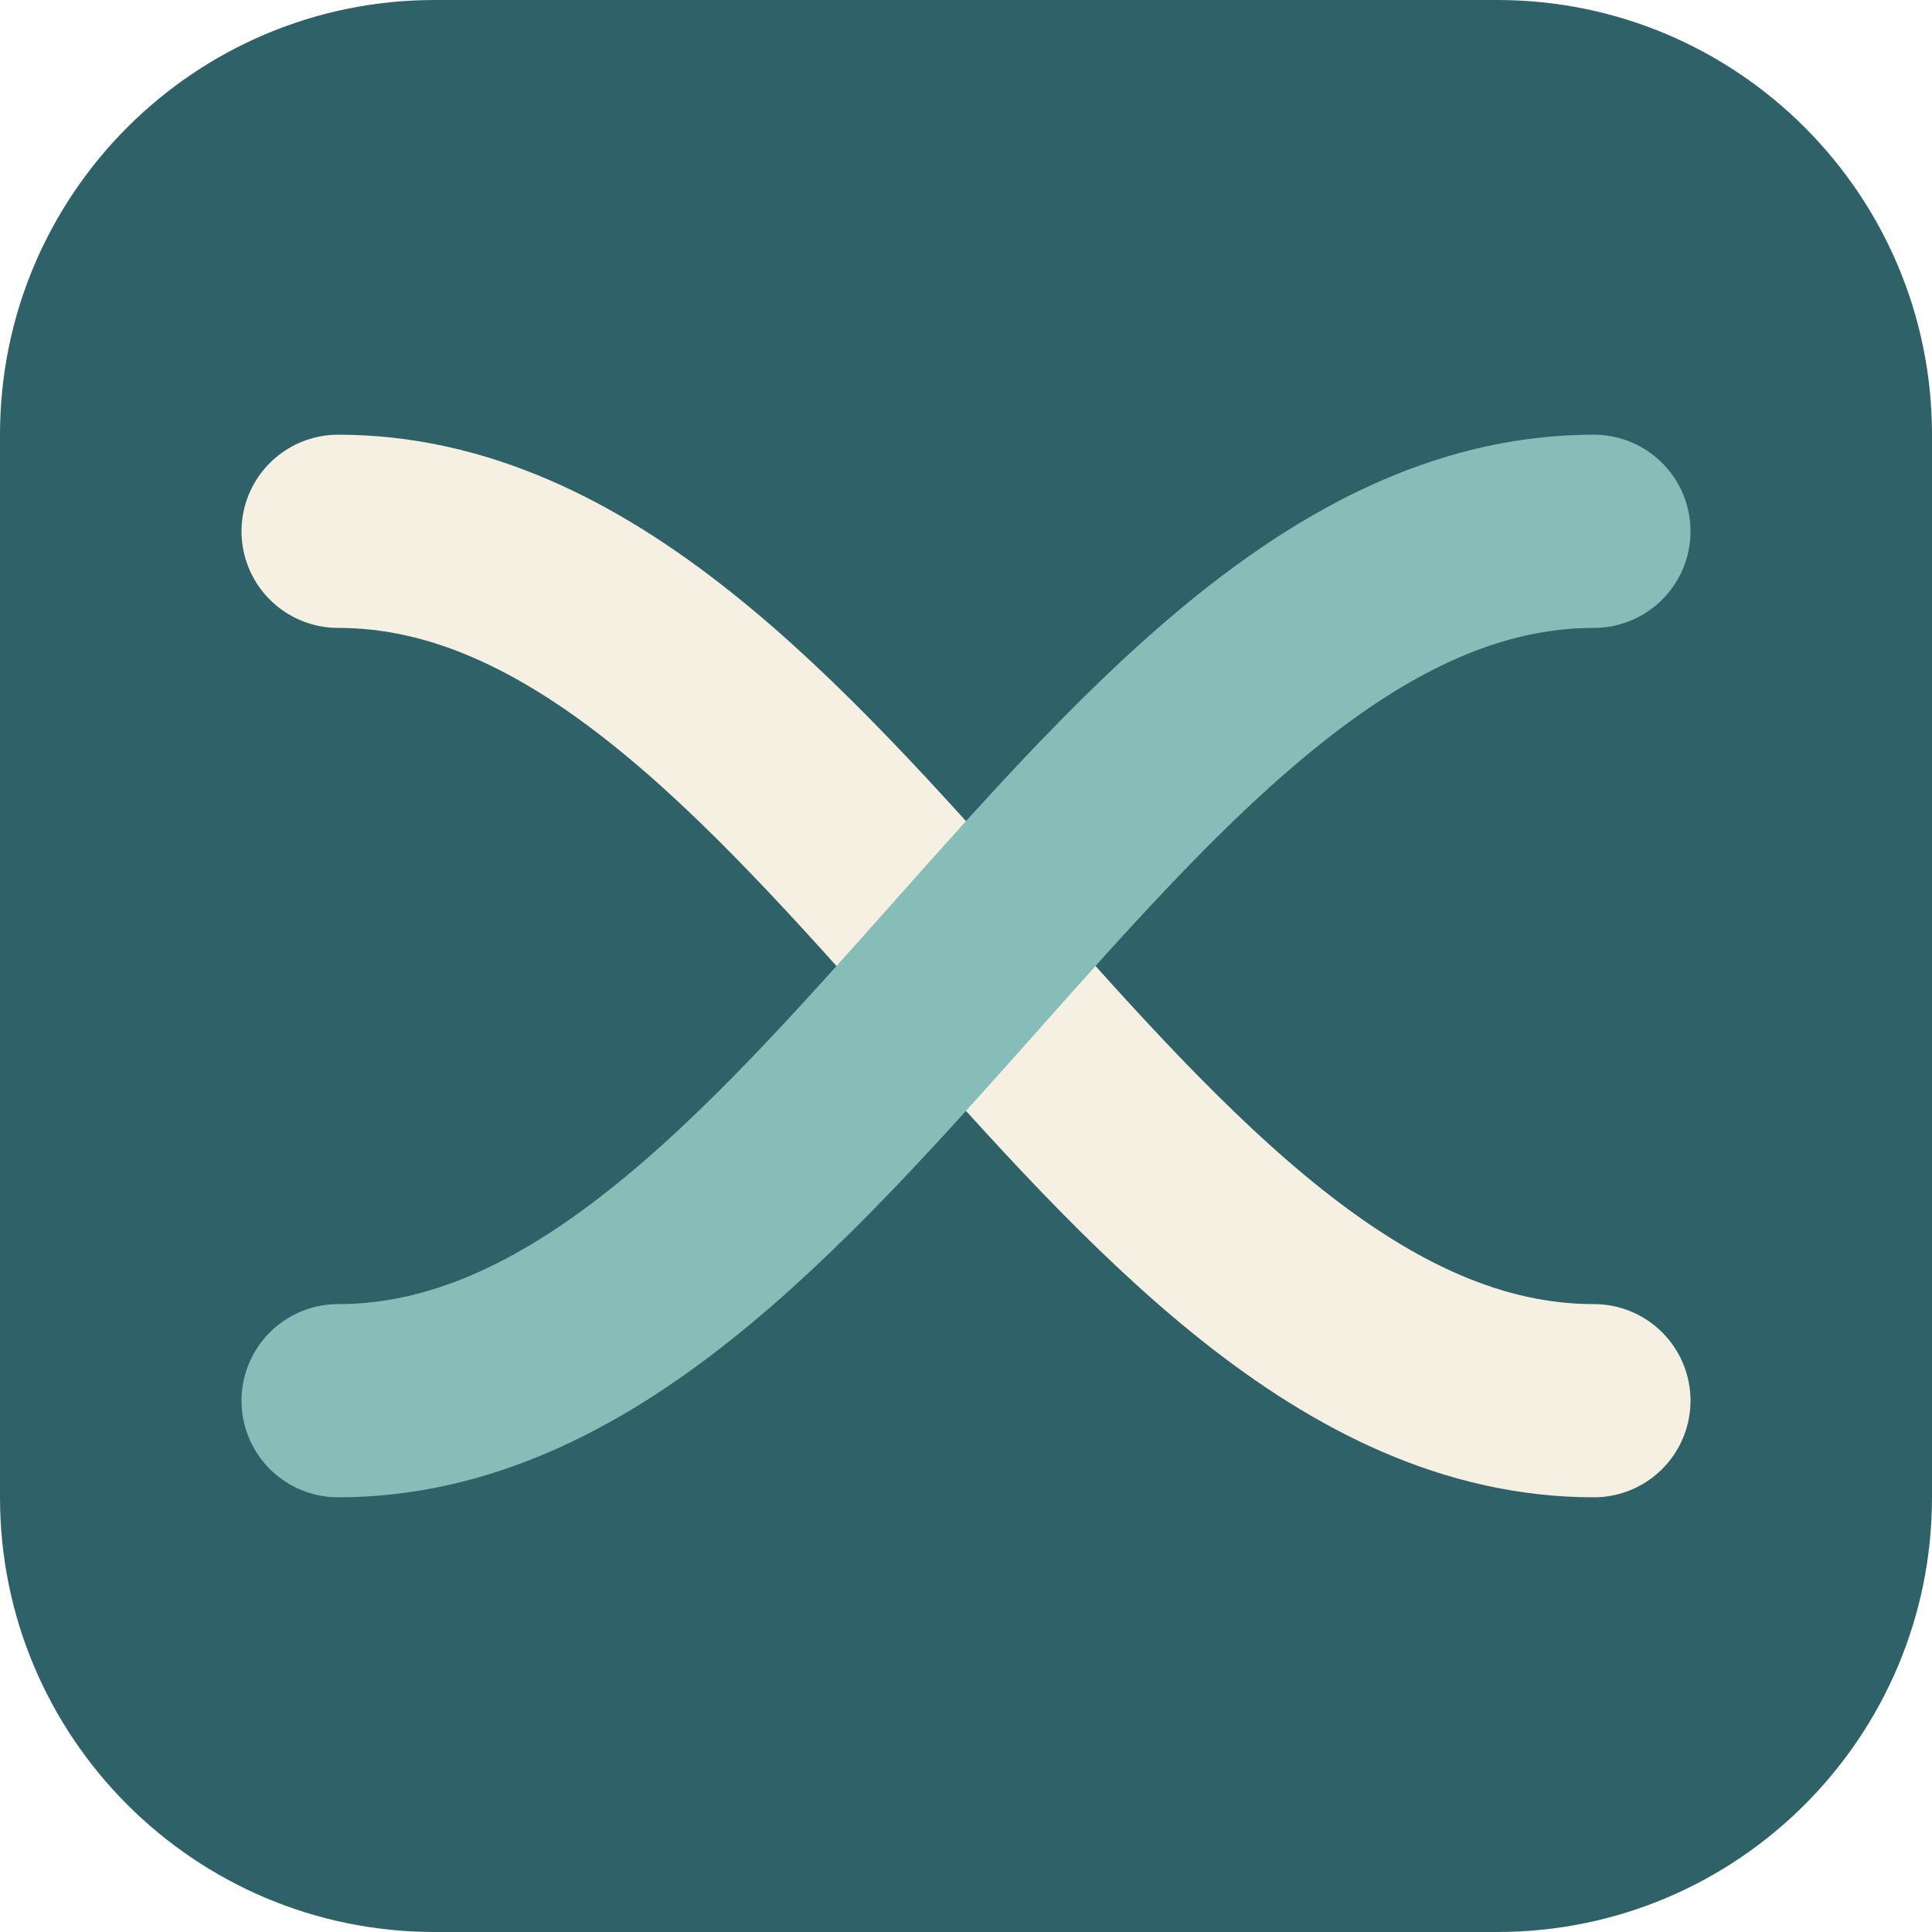
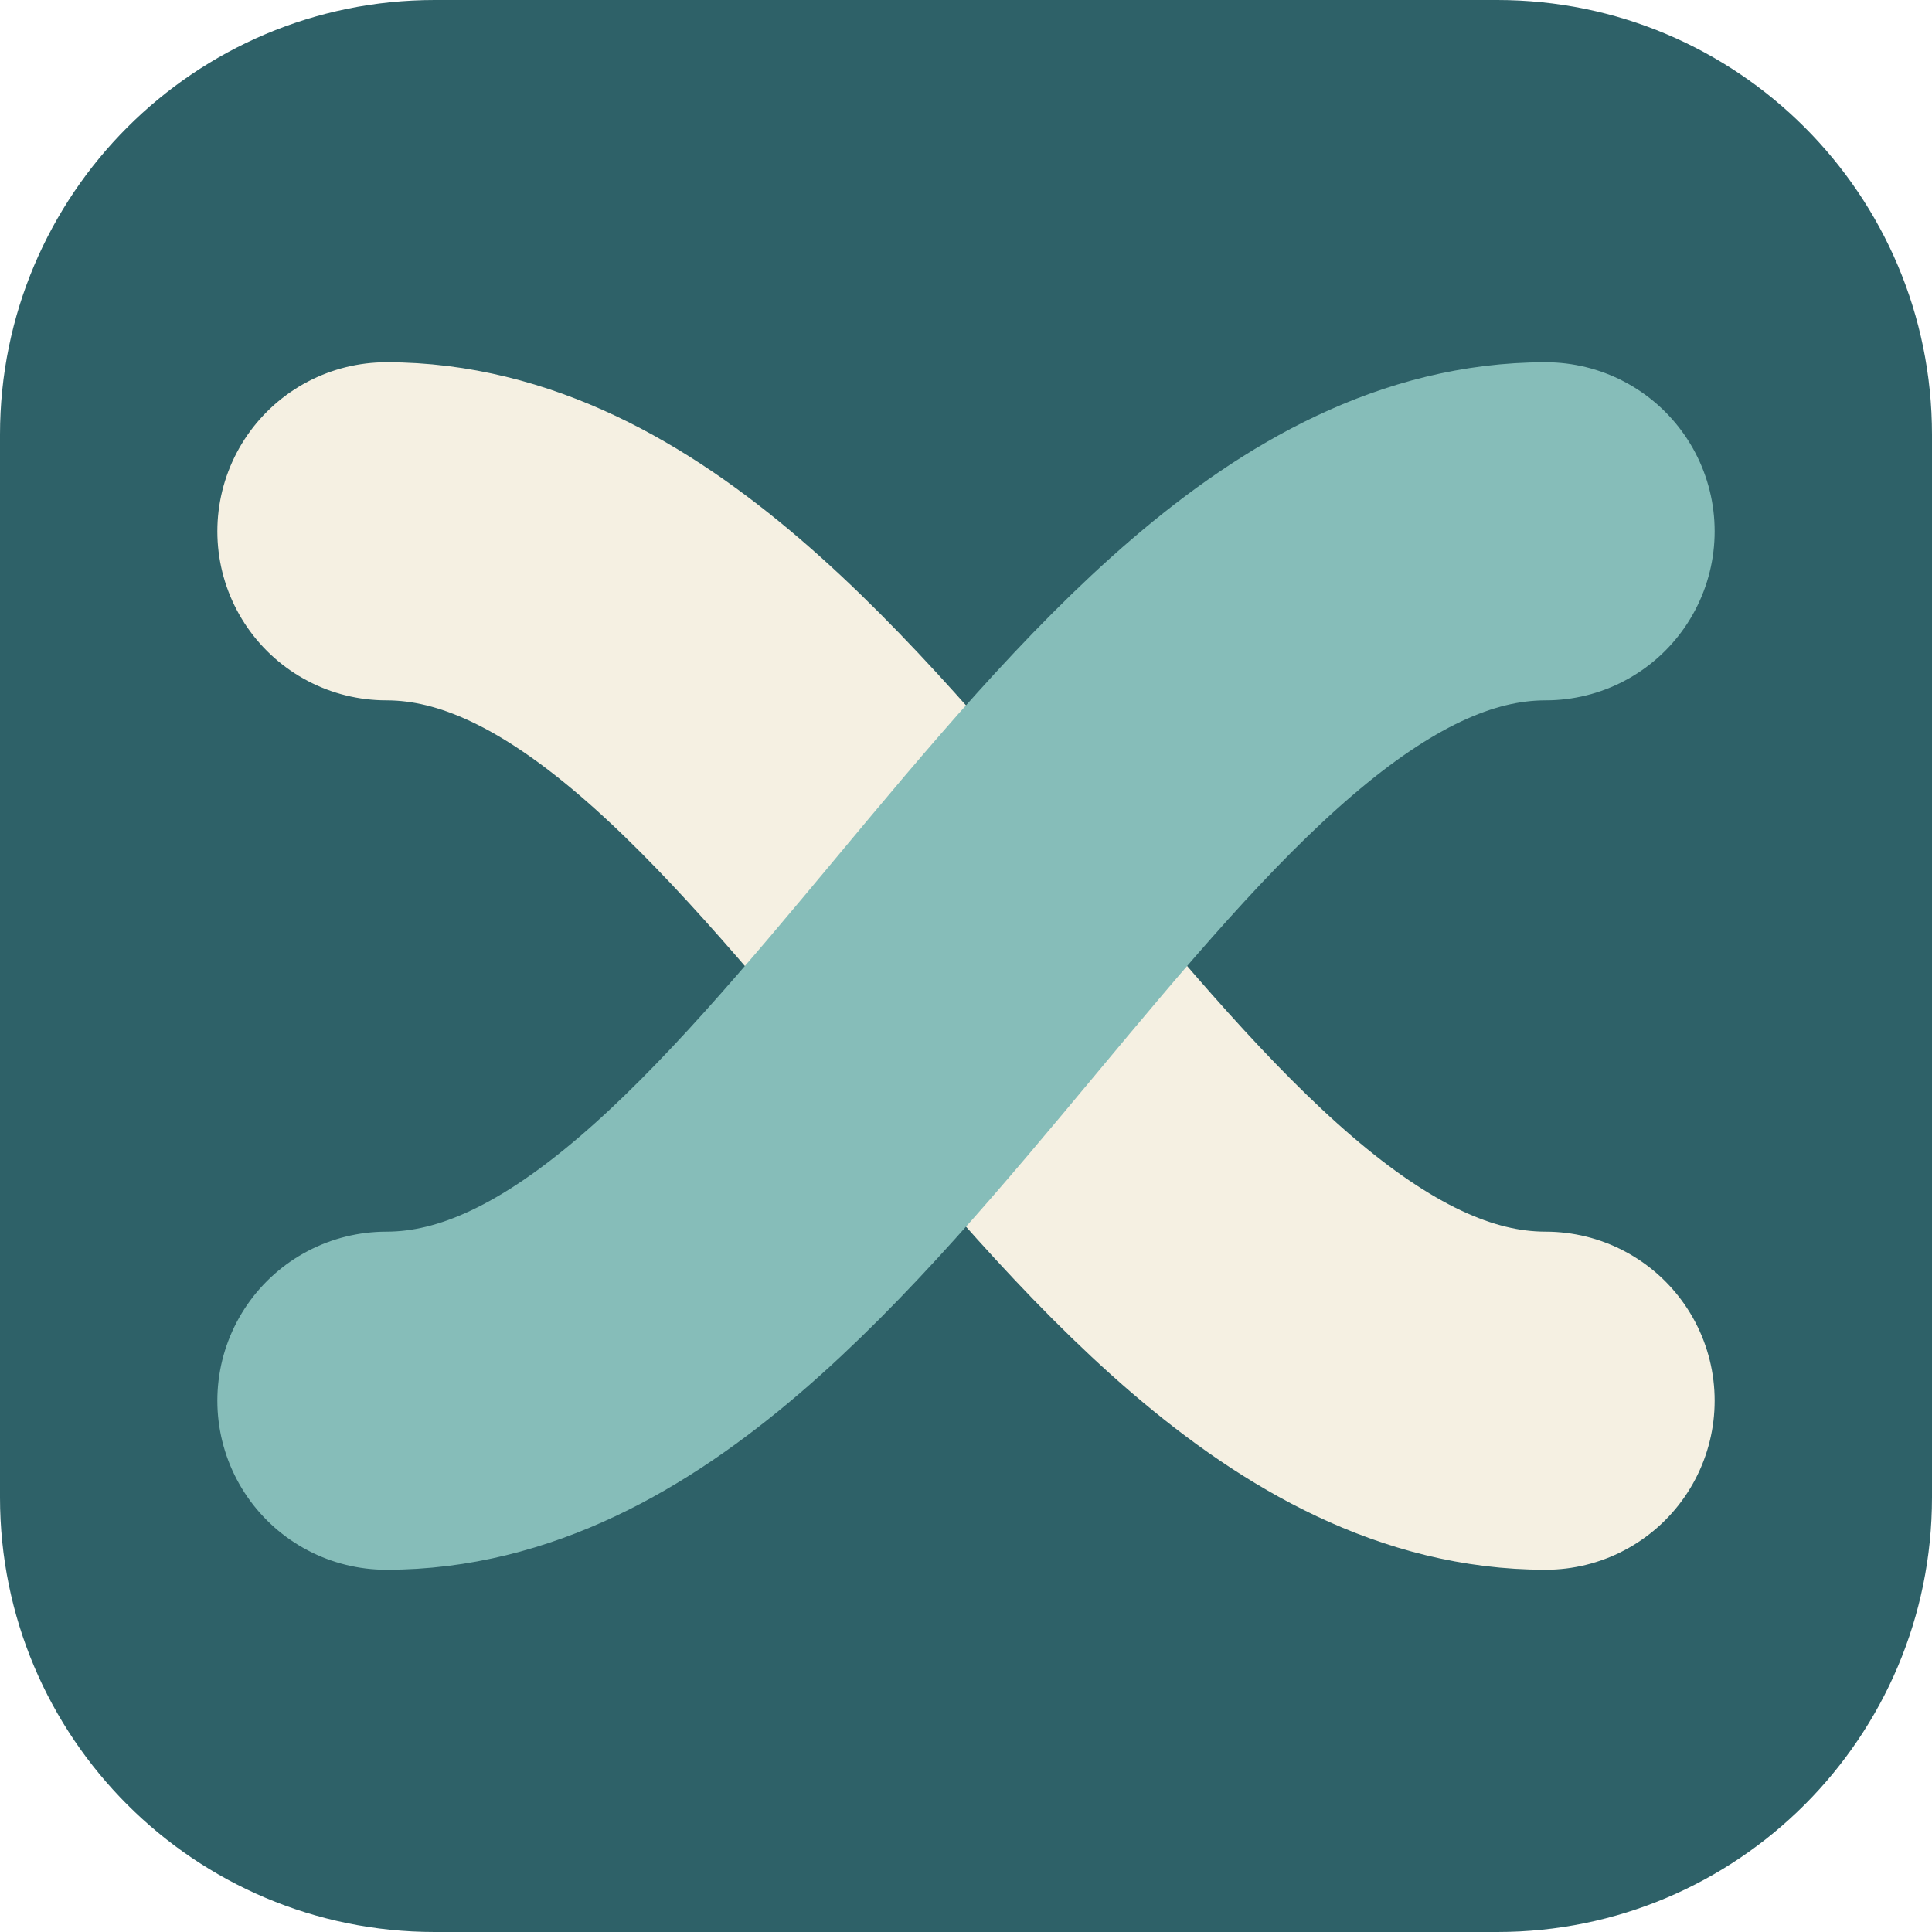
<svg xmlns="http://www.w3.org/2000/svg" viewBox="0 0 40 40">
  <rect width="40" height="40" rx="9" fill="#2e6168" />
-   <path d="M7 11 C 17 11, 23 29, 33 29" fill="none" stroke="#f5f0e2" stroke-width="4" stroke-linecap="round" />
-   <path d="M7 29 C 17 29, 23 11, 33 11" fill="none" stroke="#86bdb9" stroke-width="4" stroke-linecap="round" />
+   <path d="M8 11 C 17 11, 23 29, 32 29" fill="none" stroke="#f5f0e2" stroke-width="7" stroke-linecap="round" />
+   <path d="M8 29 C 17 29, 23 11, 32 11" fill="none" stroke="#86bdb9" stroke-width="7" stroke-linecap="round" />
</svg>
